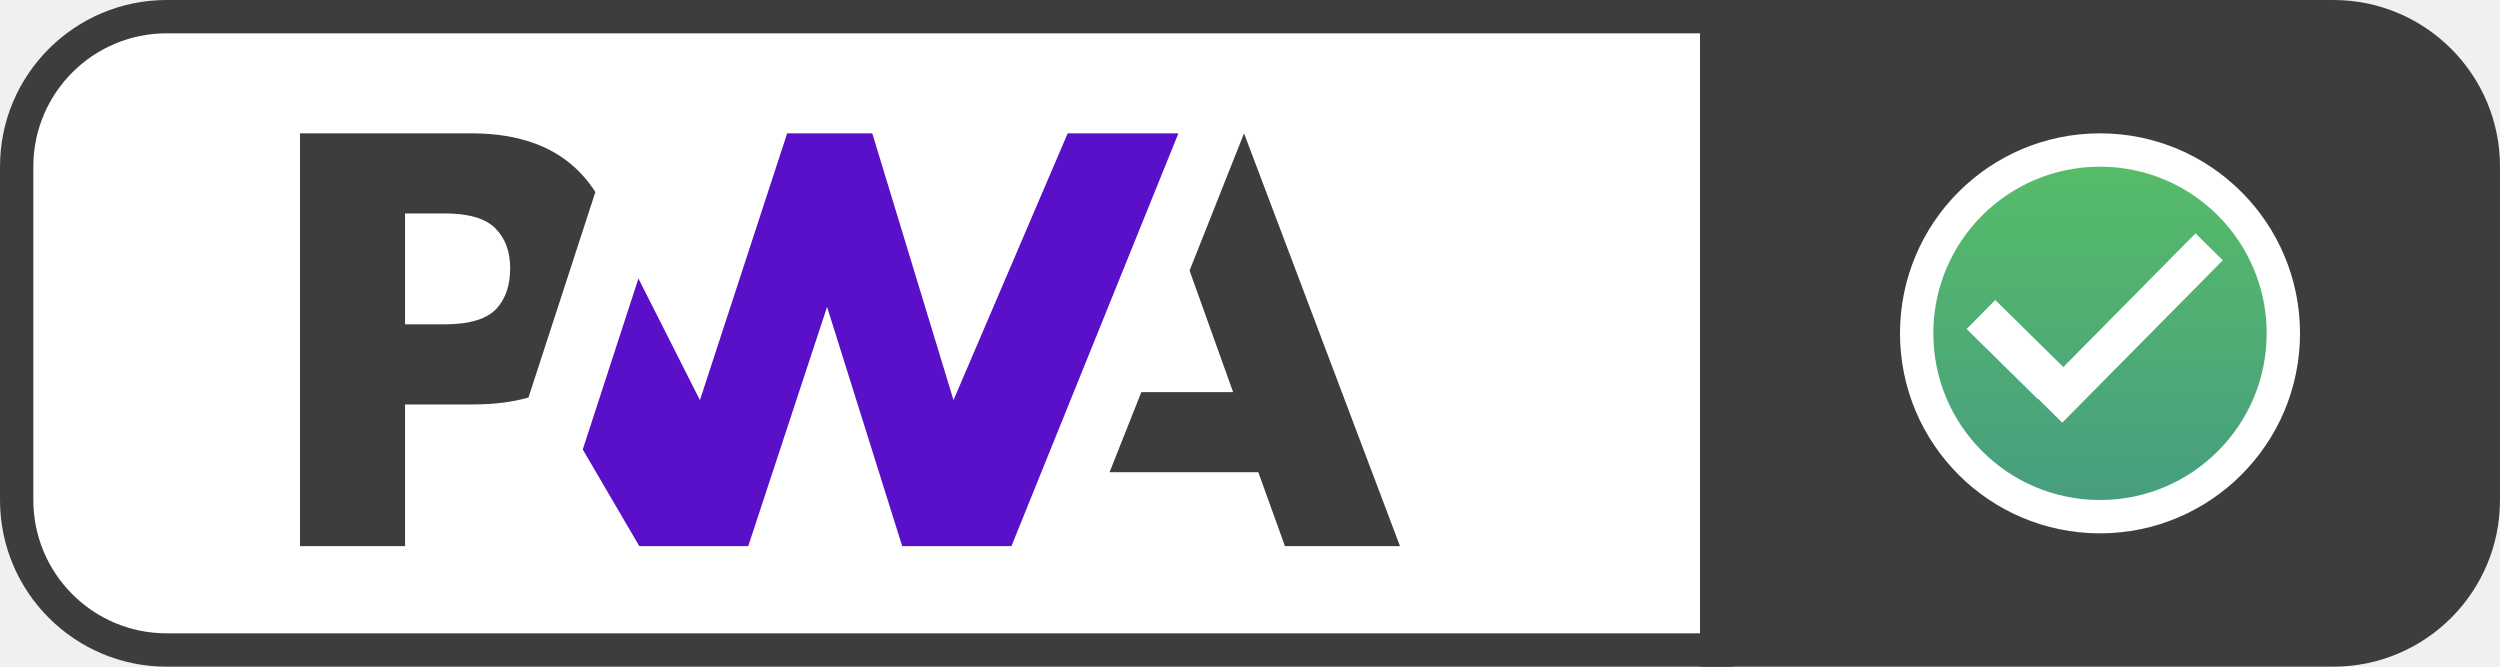
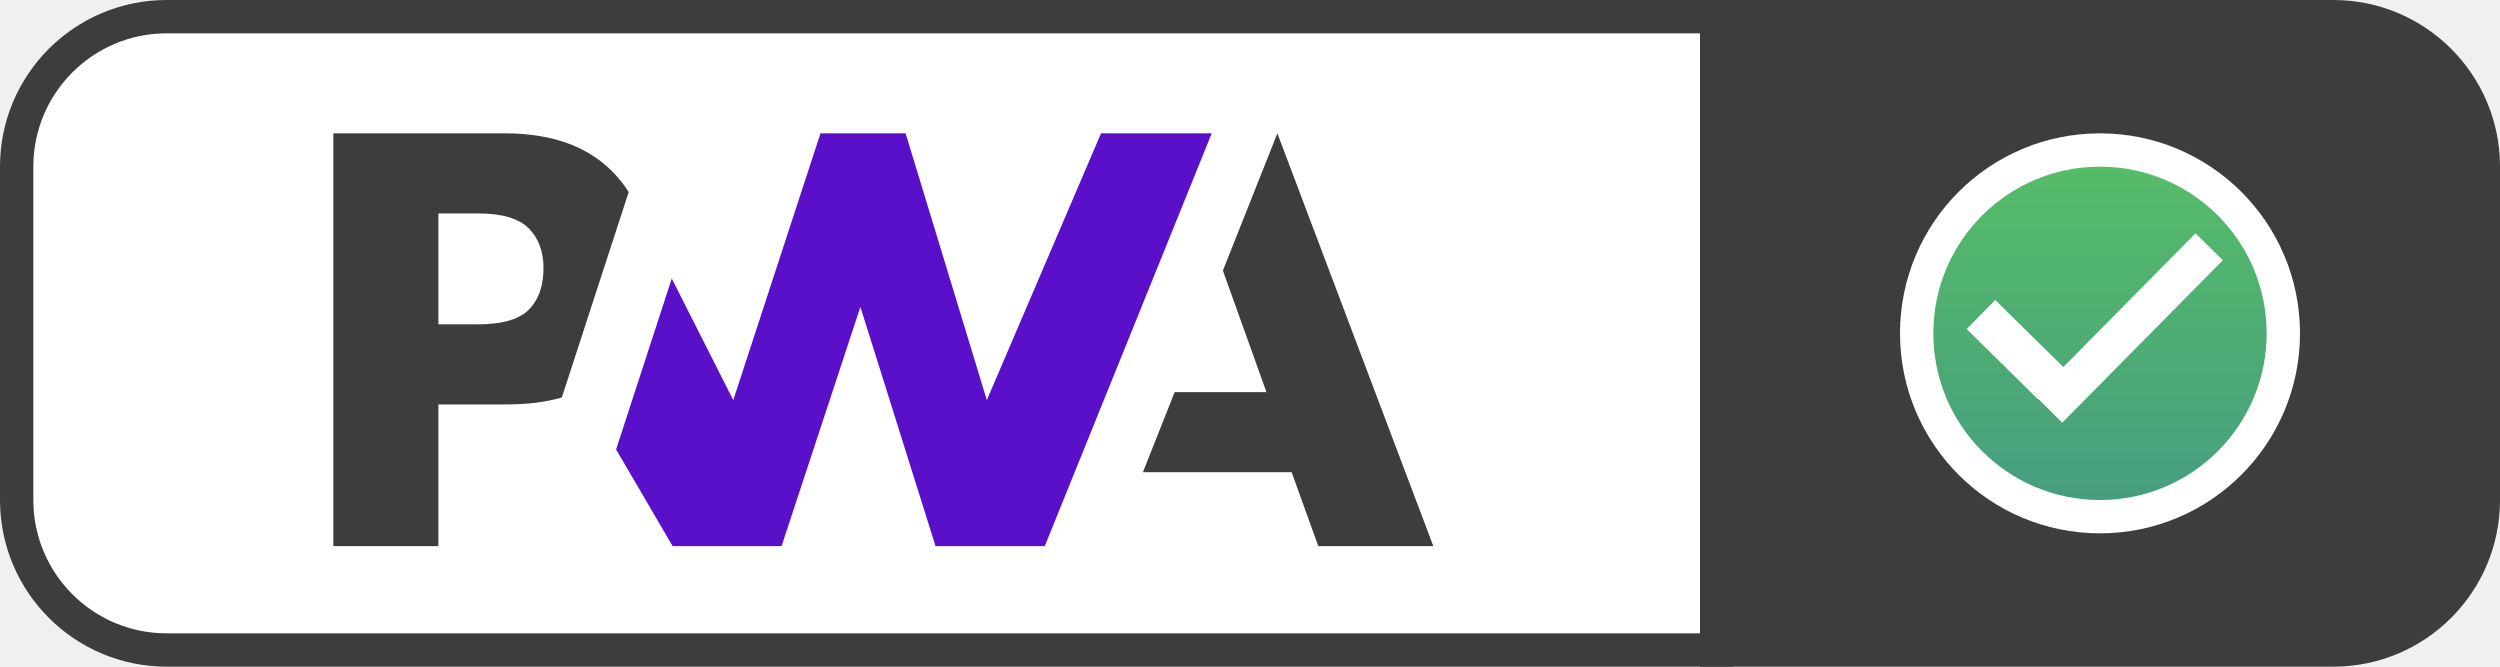
<svg xmlns="http://www.w3.org/2000/svg" width="75" height="20" viewBox="0 0 75 20" fill="none">
-   <path d="M51 -3.05176e-05H70C72.761 -3.05176e-05 75 2.239 75 5V15C75 17.761 72.761 20 70 20H51V-3.05176e-05Z" fill="#3D3D3D" />
+   <path d="M51 0H70C72.761 0 75 2.239 75 5V15C75 17.761 72.761 20 70 20H51V0Z" fill="#3D3D3D" />
  <circle cx="63" cy="10" r="5.5" fill="url(#paint0_linear)" stroke="white" />
  <rect x="61.05" y="11.871" width="6.85" height="1.15" transform="rotate(-45.3263 61.0502 11.8712)" fill="white" />
-   <rect x="59.857" y="9" width="3" height="1.222" transform="rotate(44.5671 59.8572 9)" fill="white" />
-   <path d="M5 0.5H51.5V19.5H5C2.515 19.5 0.5 17.485 0.5 15V5C0.5 2.515 2.515 0.5 5 0.5Z" fill="white" stroke="#3D3D3D" />
-   <path d="M33.287 14.166L34.24 11.763H36.993L35.687 8.118L37.321 4L42 16.384H38.549L37.749 14.166H33.287Z" fill="#3D3D3D" />
-   <path d="M30.343 16.384L35.352 4L32.031 4L28.605 12.003L26.168 4H23.615L20.998 12.003L19.153 8.356L17.483 13.484L19.179 16.384H22.447L24.812 9.207L27.066 16.384H30.343Z" fill="#5A0FC8" />
-   <path d="M12.152 12.133H14.198C14.818 12.133 15.37 12.064 15.854 11.926L16.383 10.302L17.861 5.761C17.748 5.583 17.62 5.415 17.475 5.256C16.716 4.419 15.605 4 14.143 4H9V16.384H12.152V12.133ZM14.86 6.849C15.157 7.147 15.305 7.545 15.305 8.043C15.305 8.546 15.175 8.944 14.914 9.239C14.628 9.566 14.102 9.73 13.335 9.73H12.152V6.403H13.343C14.058 6.403 14.564 6.552 14.86 6.849Z" fill="#3D3D3D" />
+   <rect x="59.857" y="9" width="3" height="1.222" transform="rotate(44.5671 59.8572 9.00003)" fill="white" />
+   <path d="M0.5 5C0.5 2.515 2.515 0.5 5 0.5H51.5V19.5H5C2.515 19.5 0.5 17.485 0.5 15V5Z" fill="white" stroke="#3D3D3D" />
+   <path d="M34.287 14.166L35.24 11.763H37.993L36.687 8.118L38.321 4L43 16.384H39.549L38.749 14.166H34.287Z" fill="#3D3D3D" />
+   <path d="M31.343 16.384L36.352 4L33.031 4L29.605 12.003L27.168 4H24.615L21.998 12.003L20.153 8.356L18.483 13.484L20.179 16.384H23.447L25.812 9.207L28.066 16.384H31.343Z" fill="#5A0FC8" />
+   <path d="M13.152 12.133H15.198C15.818 12.133 16.37 12.064 16.854 11.926L17.383 10.302L18.861 5.761C18.748 5.583 18.62 5.415 18.475 5.256C17.716 4.419 16.605 4 15.143 4H10V16.384H13.152V12.133ZM15.86 6.849C16.157 7.147 16.305 7.545 16.305 8.043C16.305 8.546 16.175 8.945 15.914 9.239C15.628 9.566 15.102 9.73 14.335 9.73H13.152V6.403H14.343C15.058 6.403 15.564 6.552 15.86 6.849Z" fill="#3D3D3D" />
  <defs>
    <linearGradient id="paint0_linear" x1="63" y1="4" x2="63" y2="16" gradientUnits="userSpaceOnUse">
      <stop stop-color="#57BF65" />
      <stop offset="1" stop-color="#459B82" />
    </linearGradient>
  </defs>
</svg>
